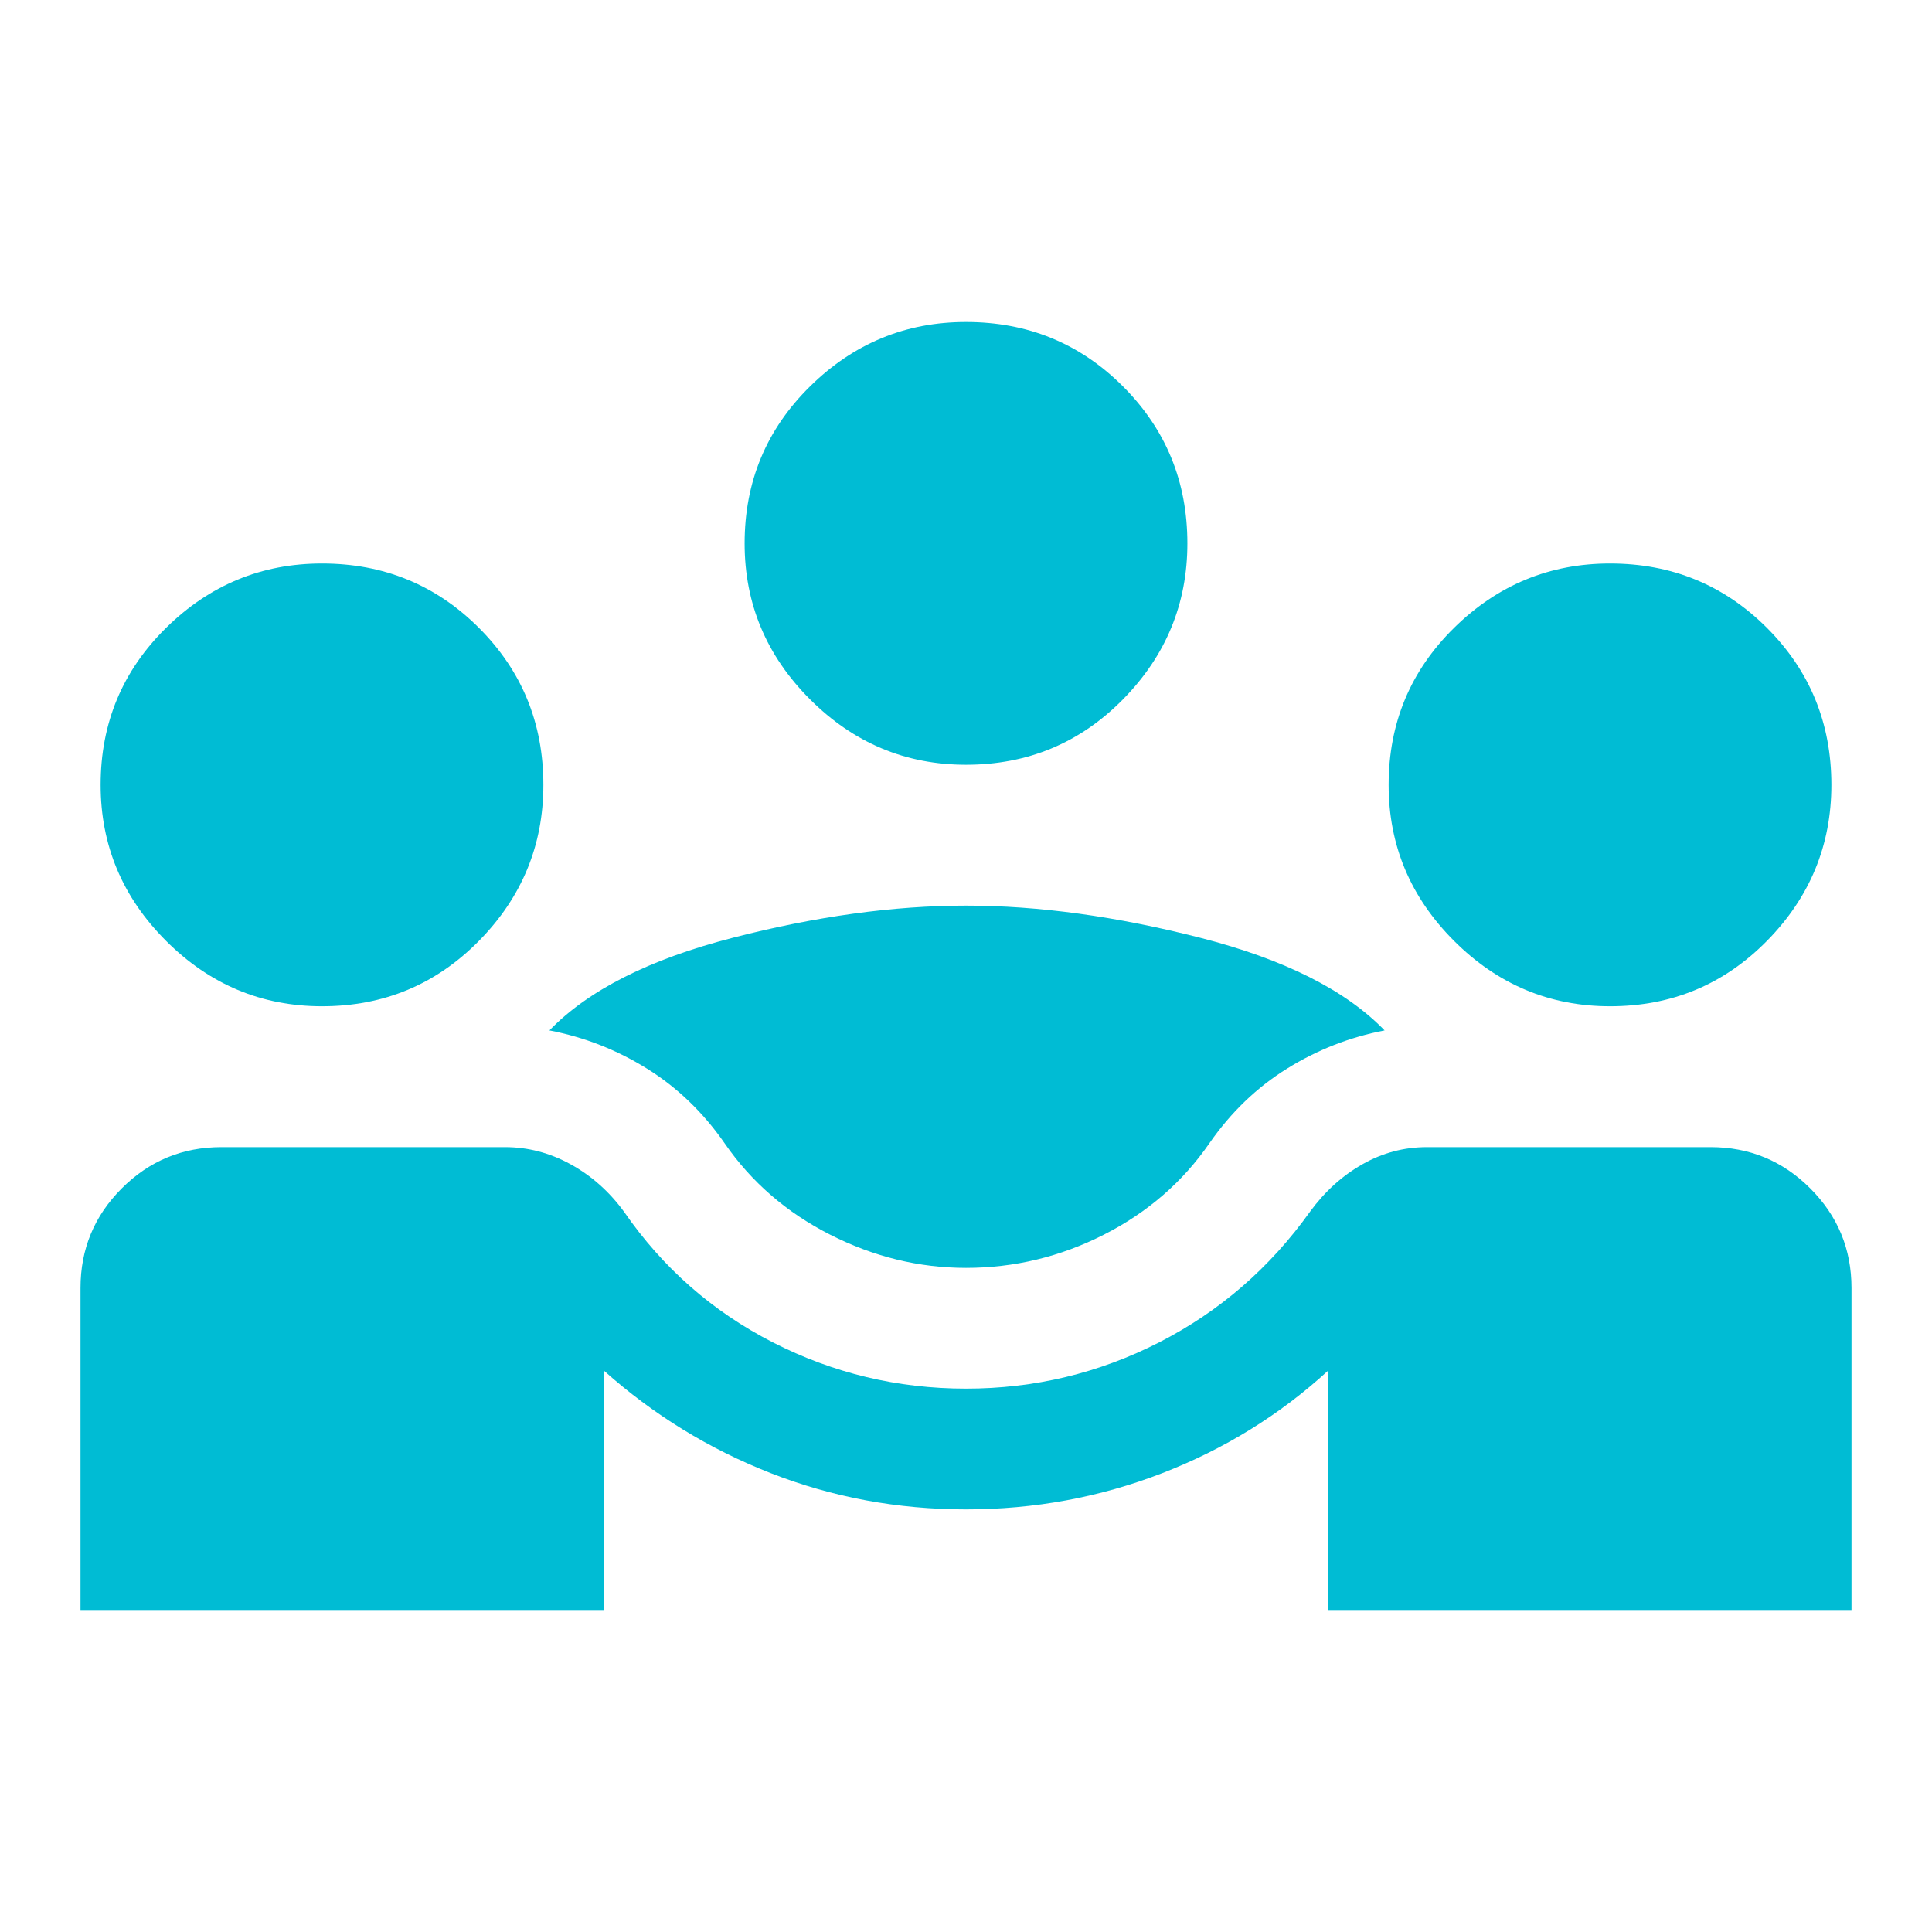
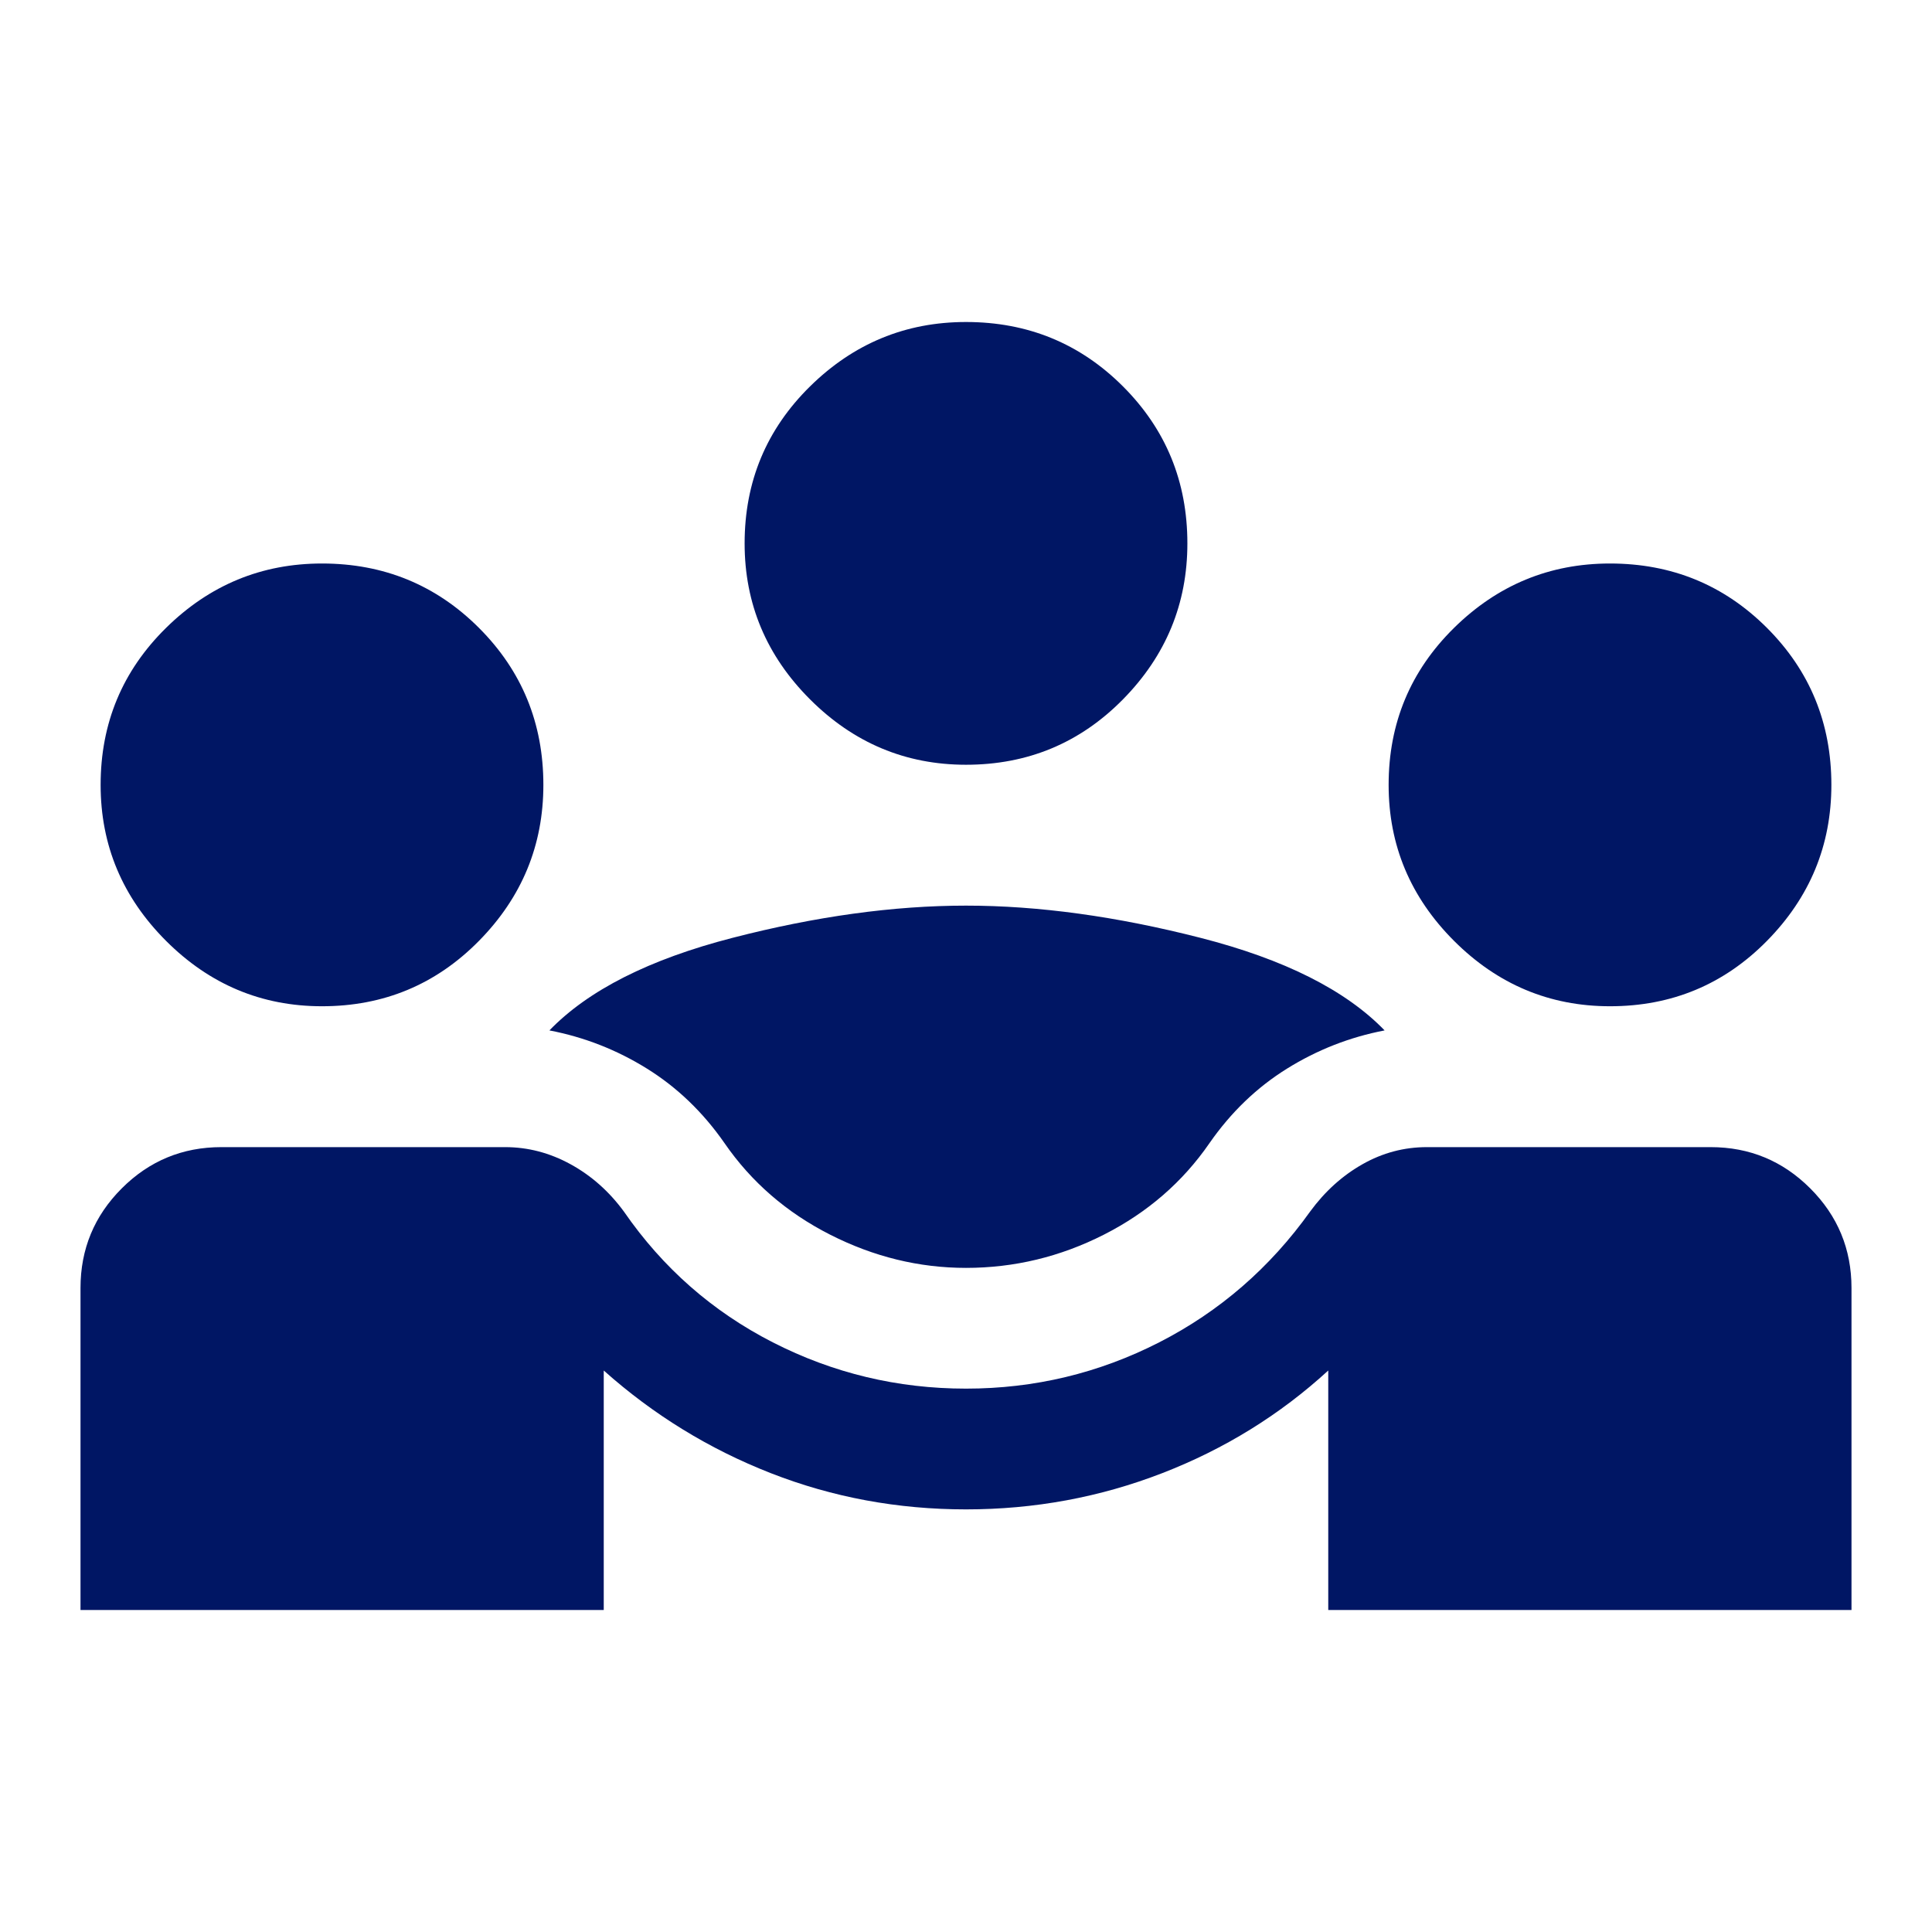
- <svg xmlns="http://www.w3.org/2000/svg" width="133" height="133" viewBox="0 0 133 133" fill="none">
-   <path d="M5.542 110.834V88.667C5.542 85.989 6.488 83.703 8.382 81.809C10.275 79.916 12.561 78.969 15.24 78.969H34.774C36.344 78.969 37.845 79.362 39.277 80.147C40.708 80.932 41.932 82.017 42.948 83.402C45.626 87.282 49.044 90.283 53.2 92.408C57.356 94.532 61.79 95.594 66.5 95.594C71.21 95.594 75.644 94.532 79.8 92.408C83.956 90.283 87.42 87.282 90.191 83.402C91.207 82.017 92.407 80.932 93.793 80.147C95.178 79.362 96.656 78.969 98.226 78.969H117.76C120.439 78.969 122.725 79.916 124.618 81.809C126.512 83.703 127.458 85.989 127.458 88.667V110.834H91.438V94.347C88.112 97.395 84.303 99.75 80.008 101.413C75.713 103.075 71.21 103.907 66.5 103.907C61.79 103.907 57.31 103.075 53.062 101.413C48.813 99.75 44.98 97.395 41.562 94.347V110.834H5.542ZM66.5 87.282C63.267 87.282 60.15 86.52 57.148 84.996C54.147 83.472 51.722 81.371 49.875 78.692C48.397 76.568 46.619 74.859 44.541 73.566C42.463 72.273 40.223 71.395 37.822 70.934C40.5 68.163 44.703 66.038 50.429 64.561C56.156 63.083 61.513 62.344 66.5 62.344C71.487 62.344 76.868 63.083 82.64 64.561C88.413 66.038 92.638 68.163 95.317 70.934C92.915 71.395 90.675 72.273 88.597 73.566C86.519 74.859 84.741 76.568 83.263 78.692C81.416 81.371 78.992 83.472 75.99 84.996C72.988 86.52 69.825 87.282 66.5 87.282ZM22.167 69.271C18.01 69.271 14.431 67.77 11.43 64.769C8.428 61.767 6.927 58.188 6.927 54.032C6.927 49.783 8.428 46.181 11.43 43.225C14.431 40.27 18.01 38.792 22.167 38.792C26.415 38.792 30.017 40.27 32.973 43.225C35.928 46.181 37.406 49.783 37.406 54.032C37.406 58.188 35.928 61.767 32.973 64.769C30.017 67.77 26.415 69.271 22.167 69.271ZM110.833 69.271C106.677 69.271 103.098 67.77 100.096 64.769C97.095 61.767 95.594 58.188 95.594 54.032C95.594 49.783 97.095 46.181 100.096 43.225C103.098 40.27 106.677 38.792 110.833 38.792C115.082 38.792 118.684 40.27 121.64 43.225C124.595 46.181 126.073 49.783 126.073 54.032C126.073 58.188 124.595 61.767 121.64 64.769C118.684 67.77 115.082 69.271 110.833 69.271ZM66.5 52.646C62.344 52.646 58.765 51.145 55.763 48.144C52.761 45.142 51.26 41.563 51.26 37.407C51.26 33.158 52.761 29.556 55.763 26.6C58.765 23.645 62.344 22.167 66.5 22.167C70.749 22.167 74.351 23.645 77.306 26.6C80.262 29.556 81.74 33.158 81.74 37.407C81.74 41.563 80.262 45.142 77.306 48.144C74.351 51.145 70.749 52.646 66.5 52.646Z" fill="#00BCD4" />
+ <svg xmlns="http://www.w3.org/2000/svg" width="133" height="133" viewBox="0 0 133 133">
+   <path d="M5.542 110.834V88.667C5.542 85.989 6.488 83.703 8.382 81.809C10.275 79.916 12.561 78.969 15.24 78.969H34.774C36.344 78.969 37.845 79.362 39.277 80.147C40.708 80.932 41.932 82.017 42.948 83.402C45.626 87.282 49.044 90.283 53.2 92.408C57.356 94.532 61.79 95.594 66.5 95.594C71.21 95.594 75.644 94.532 79.8 92.408C83.956 90.283 87.42 87.282 90.191 83.402C91.207 82.017 92.407 80.932 93.793 80.147C95.178 79.362 96.656 78.969 98.226 78.969H117.76C120.439 78.969 122.725 79.916 124.618 81.809C126.512 83.703 127.458 85.989 127.458 88.667V110.834H91.438V94.347C88.112 97.395 84.303 99.75 80.008 101.413C75.713 103.075 71.21 103.907 66.5 103.907C61.79 103.907 57.31 103.075 53.062 101.413C48.813 99.75 44.98 97.395 41.562 94.347V110.834H5.542ZM66.5 87.282C63.267 87.282 60.15 86.52 57.148 84.996C54.147 83.472 51.722 81.371 49.875 78.692C48.397 76.568 46.619 74.859 44.541 73.566C42.463 72.273 40.223 71.395 37.822 70.934C40.5 68.163 44.703 66.038 50.429 64.561C56.156 63.083 61.513 62.344 66.5 62.344C71.487 62.344 76.868 63.083 82.64 64.561C88.413 66.038 92.638 68.163 95.317 70.934C92.915 71.395 90.675 72.273 88.597 73.566C86.519 74.859 84.741 76.568 83.263 78.692C81.416 81.371 78.992 83.472 75.99 84.996C72.988 86.52 69.825 87.282 66.5 87.282ZM22.167 69.271C18.01 69.271 14.431 67.77 11.43 64.769C8.428 61.767 6.927 58.188 6.927 54.032C6.927 49.783 8.428 46.181 11.43 43.225C14.431 40.27 18.01 38.792 22.167 38.792C26.415 38.792 30.017 40.27 32.973 43.225C35.928 46.181 37.406 49.783 37.406 54.032C37.406 58.188 35.928 61.767 32.973 64.769C30.017 67.77 26.415 69.271 22.167 69.271ZM110.833 69.271C106.677 69.271 103.098 67.77 100.096 64.769C97.095 61.767 95.594 58.188 95.594 54.032C95.594 49.783 97.095 46.181 100.096 43.225C103.098 40.27 106.677 38.792 110.833 38.792C115.082 38.792 118.684 40.27 121.64 43.225C124.595 46.181 126.073 49.783 126.073 54.032C126.073 58.188 124.595 61.767 121.64 64.769C118.684 67.77 115.082 69.271 110.833 69.271ZM66.5 52.646C62.344 52.646 58.765 51.145 55.763 48.144C52.761 45.142 51.26 41.563 51.26 37.407C51.26 33.158 52.761 29.556 55.763 26.6C58.765 23.645 62.344 22.167 66.5 22.167C70.749 22.167 74.351 23.645 77.306 26.6C80.262 29.556 81.74 33.158 81.74 37.407C81.74 41.563 80.262 45.142 77.306 48.144C74.351 51.145 70.749 52.646 66.5 52.646Z" fill="#001664" />
</svg>
